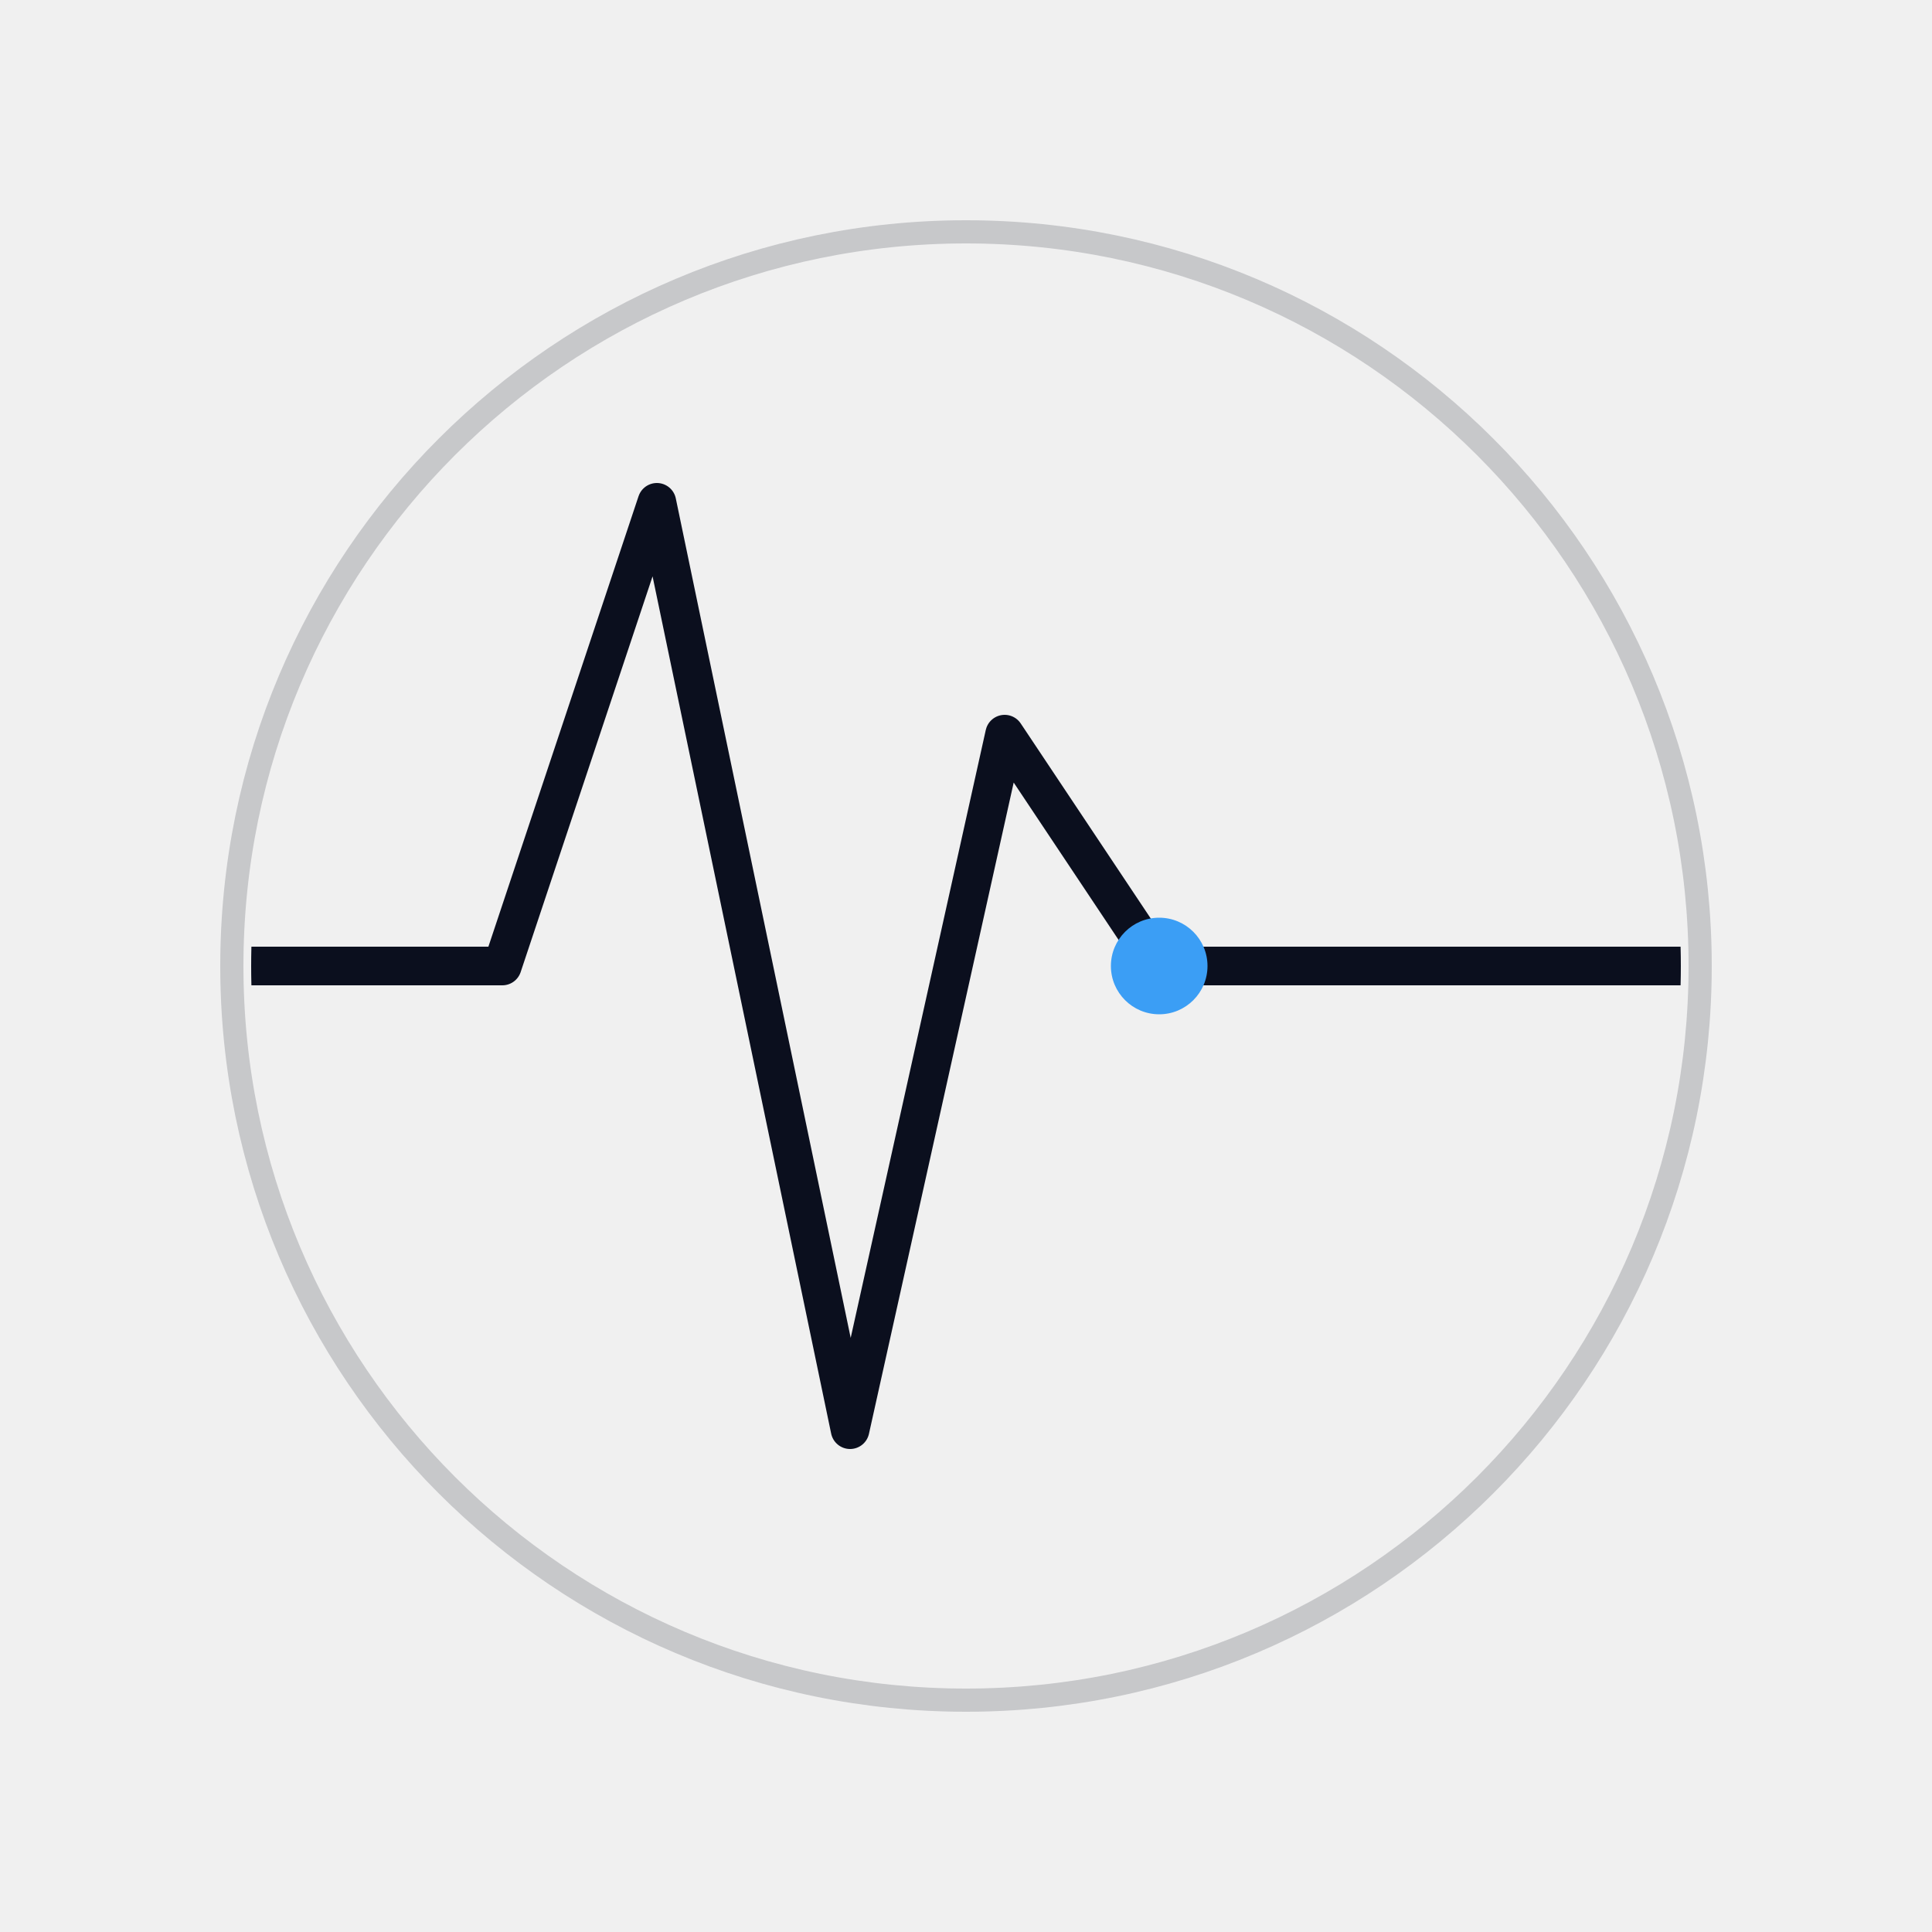
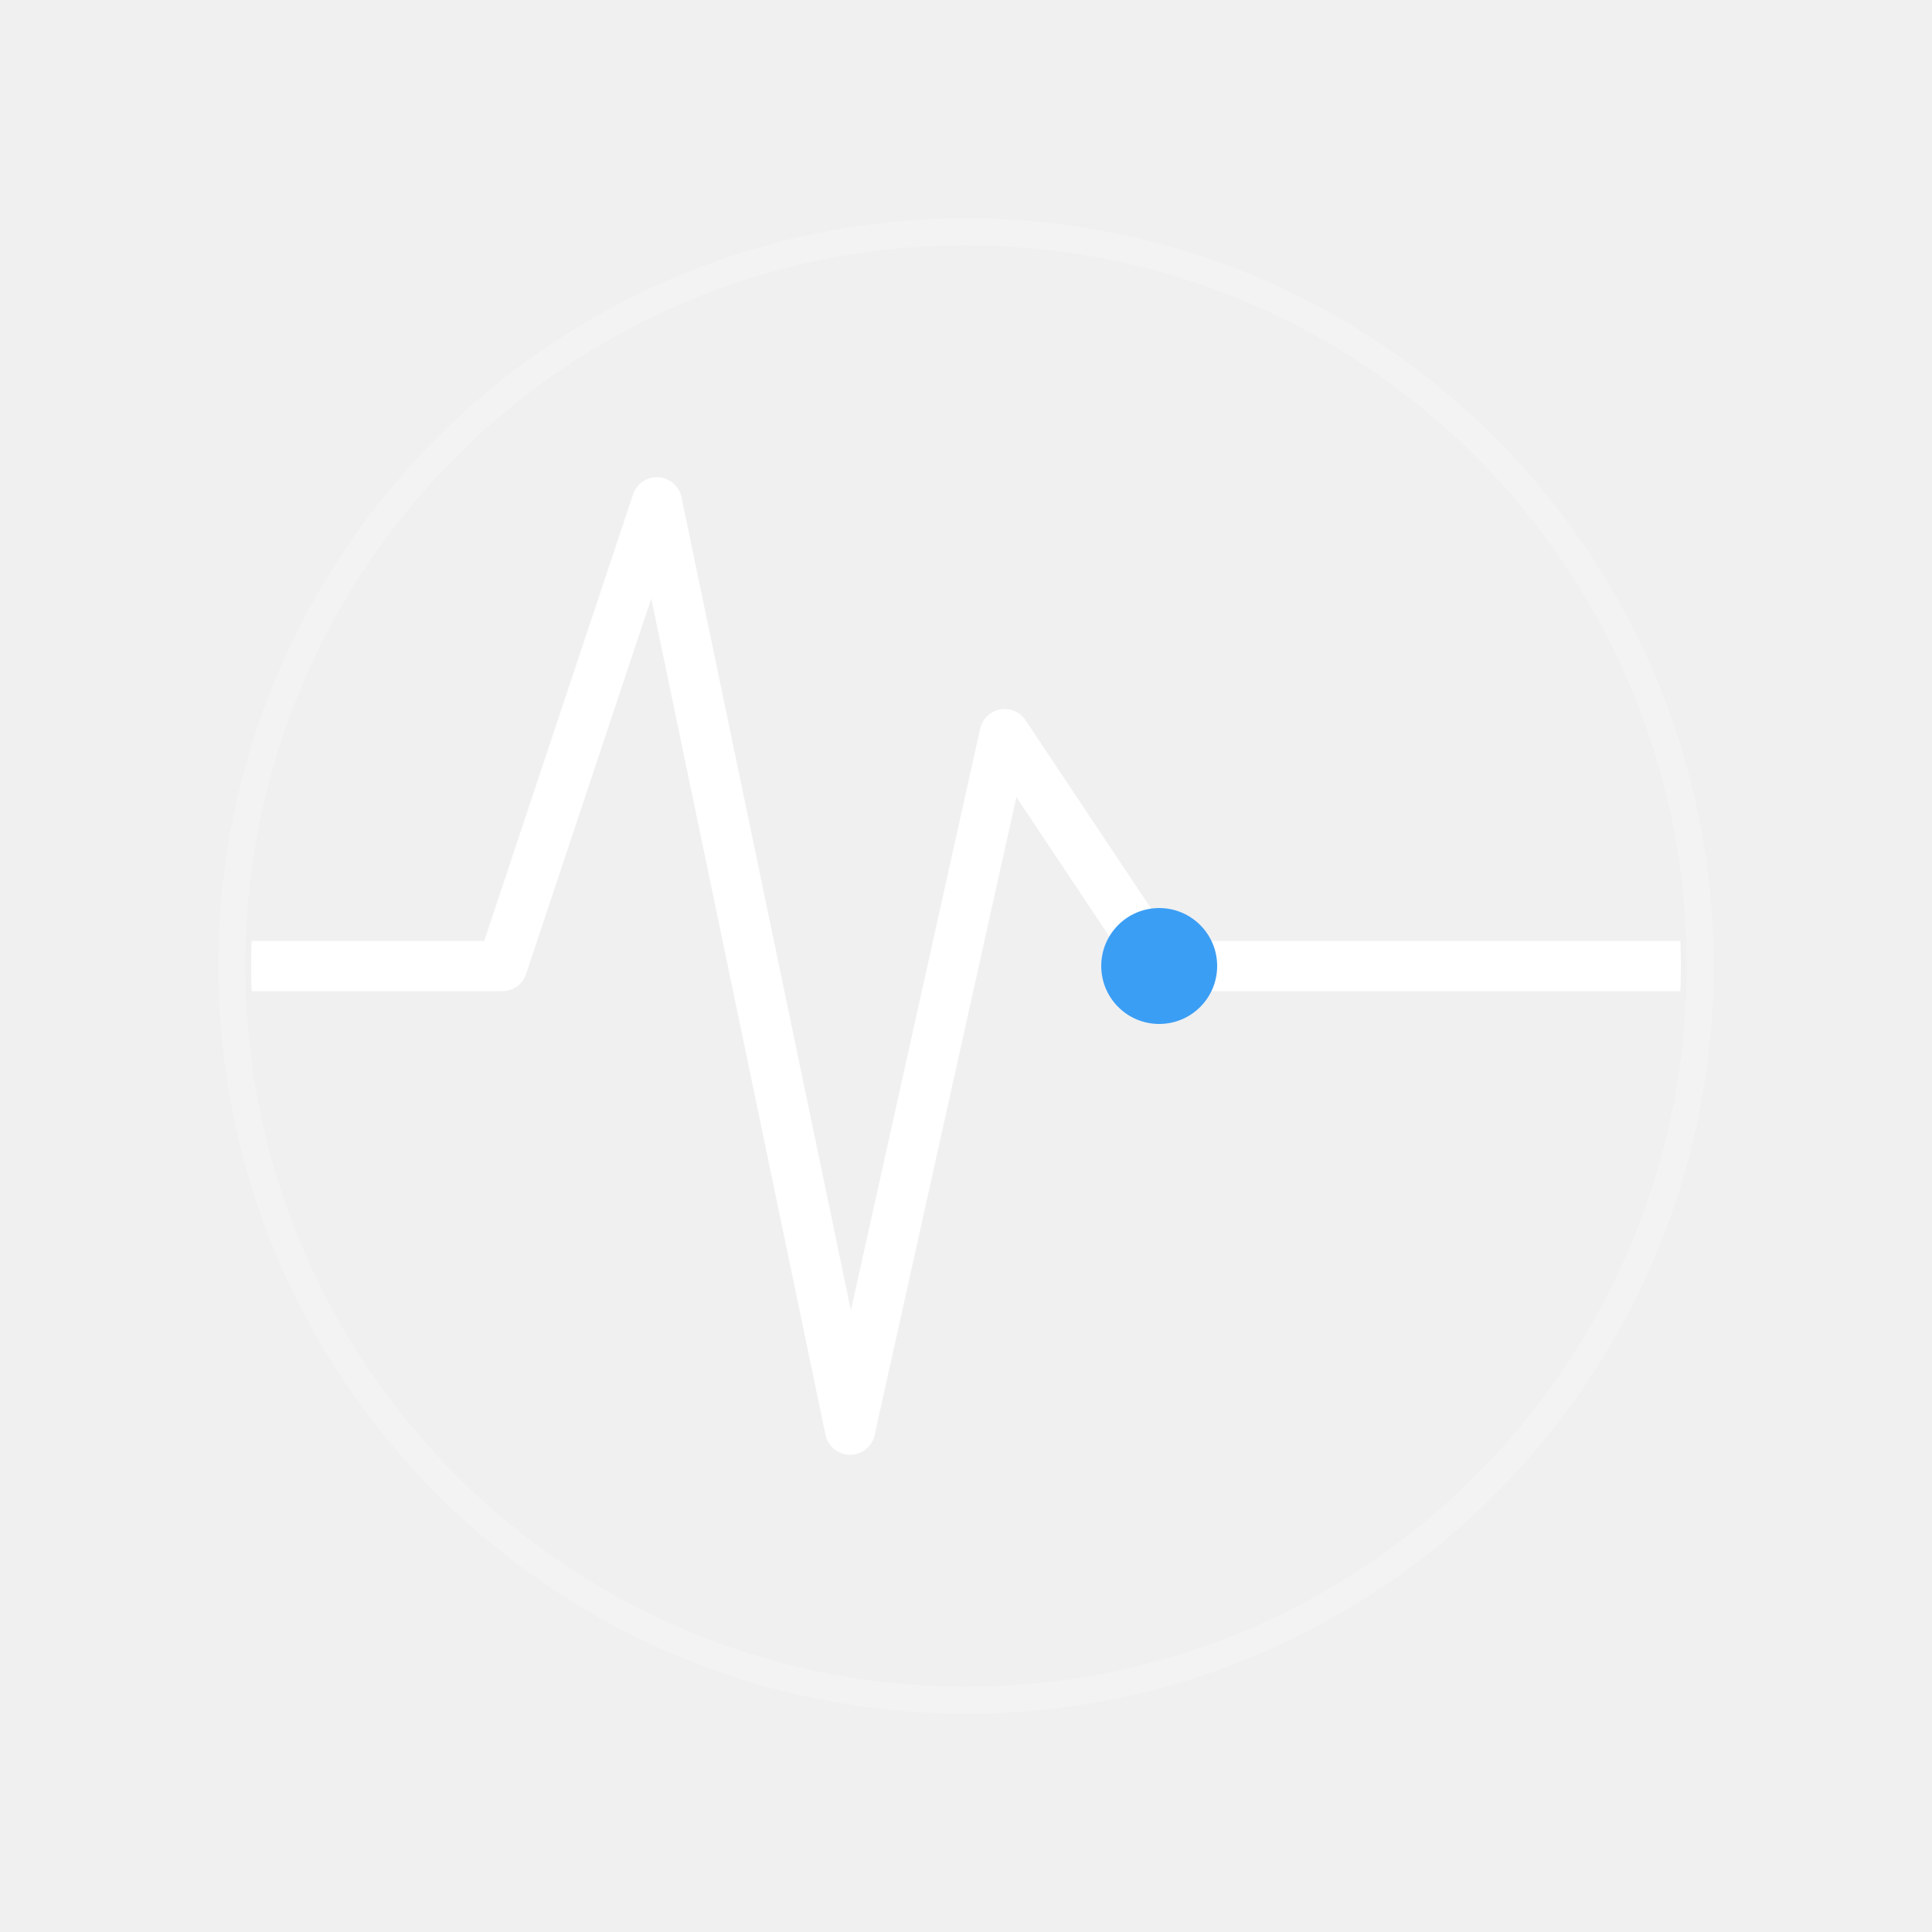
<svg xmlns="http://www.w3.org/2000/svg" viewBox="0 0 100 100" role="img" aria-label="Pulse by TuWebAI">
  <defs>
-     <clipPath id="pulse-clip">
+     <clipPath id="pulse-favicon-clip">
      <circle cx="50" cy="50" r="37" />
    </clipPath>
  </defs>
-   <circle cx="50" cy="50" r="38" fill="none" stroke="#0B0F1E" stroke-width="1.2" opacity="0.18" />
-   <g clip-path="url(#pulse-clip)">
-     <path d="M12 50 L26 50 L34 26 L44 74 L52 38 L60 50 L88 50" fill="none" stroke="#0B0F1E" stroke-width="2" stroke-linecap="round" stroke-linejoin="round" />
+   <circle cx="50" cy="50" r="38" fill="none" stroke="#FFFFFF" stroke-width="1.4" opacity="0.18" />
+   <g clip-path="url(#pulse-favicon-clip)">
+     <path d="M12 50 L26 50 L34 26 L44 74 L52 38 L60 50 L88 50" fill="none" stroke="#FFFFFF" stroke-width="2.6" stroke-linecap="round" stroke-linejoin="round" />
  </g>
-   <circle cx="60" cy="50" r="2.5" fill="#3B9EF5" />
+   <circle cx="60" cy="50" r="3" fill="#3B9EF5" />
</svg>
